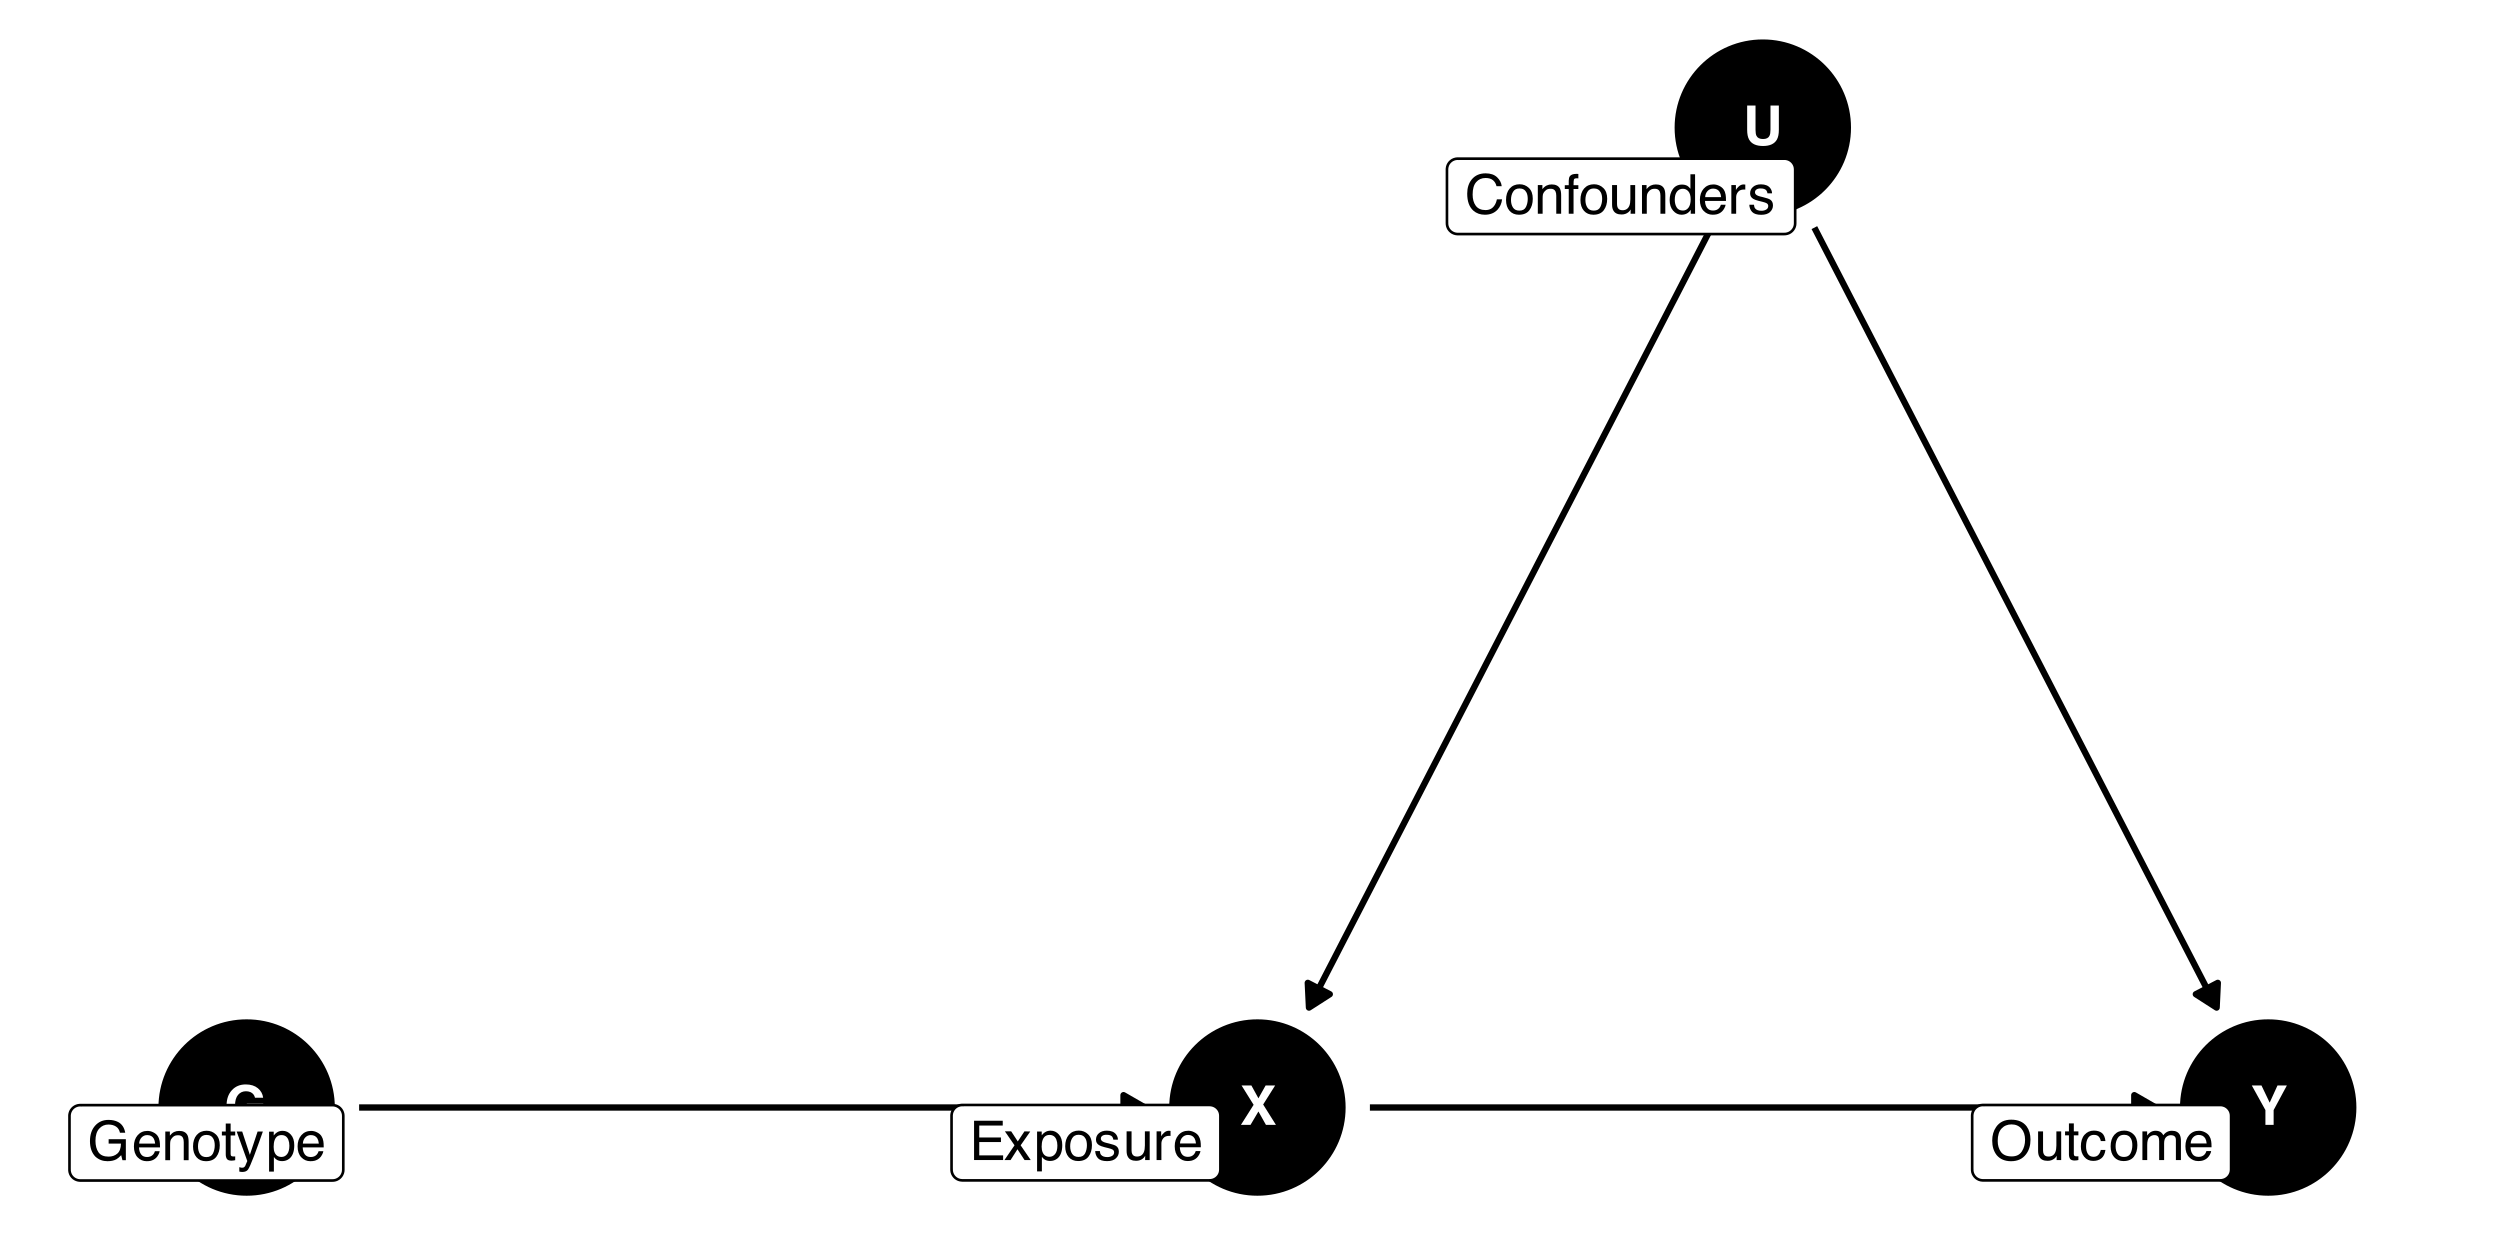
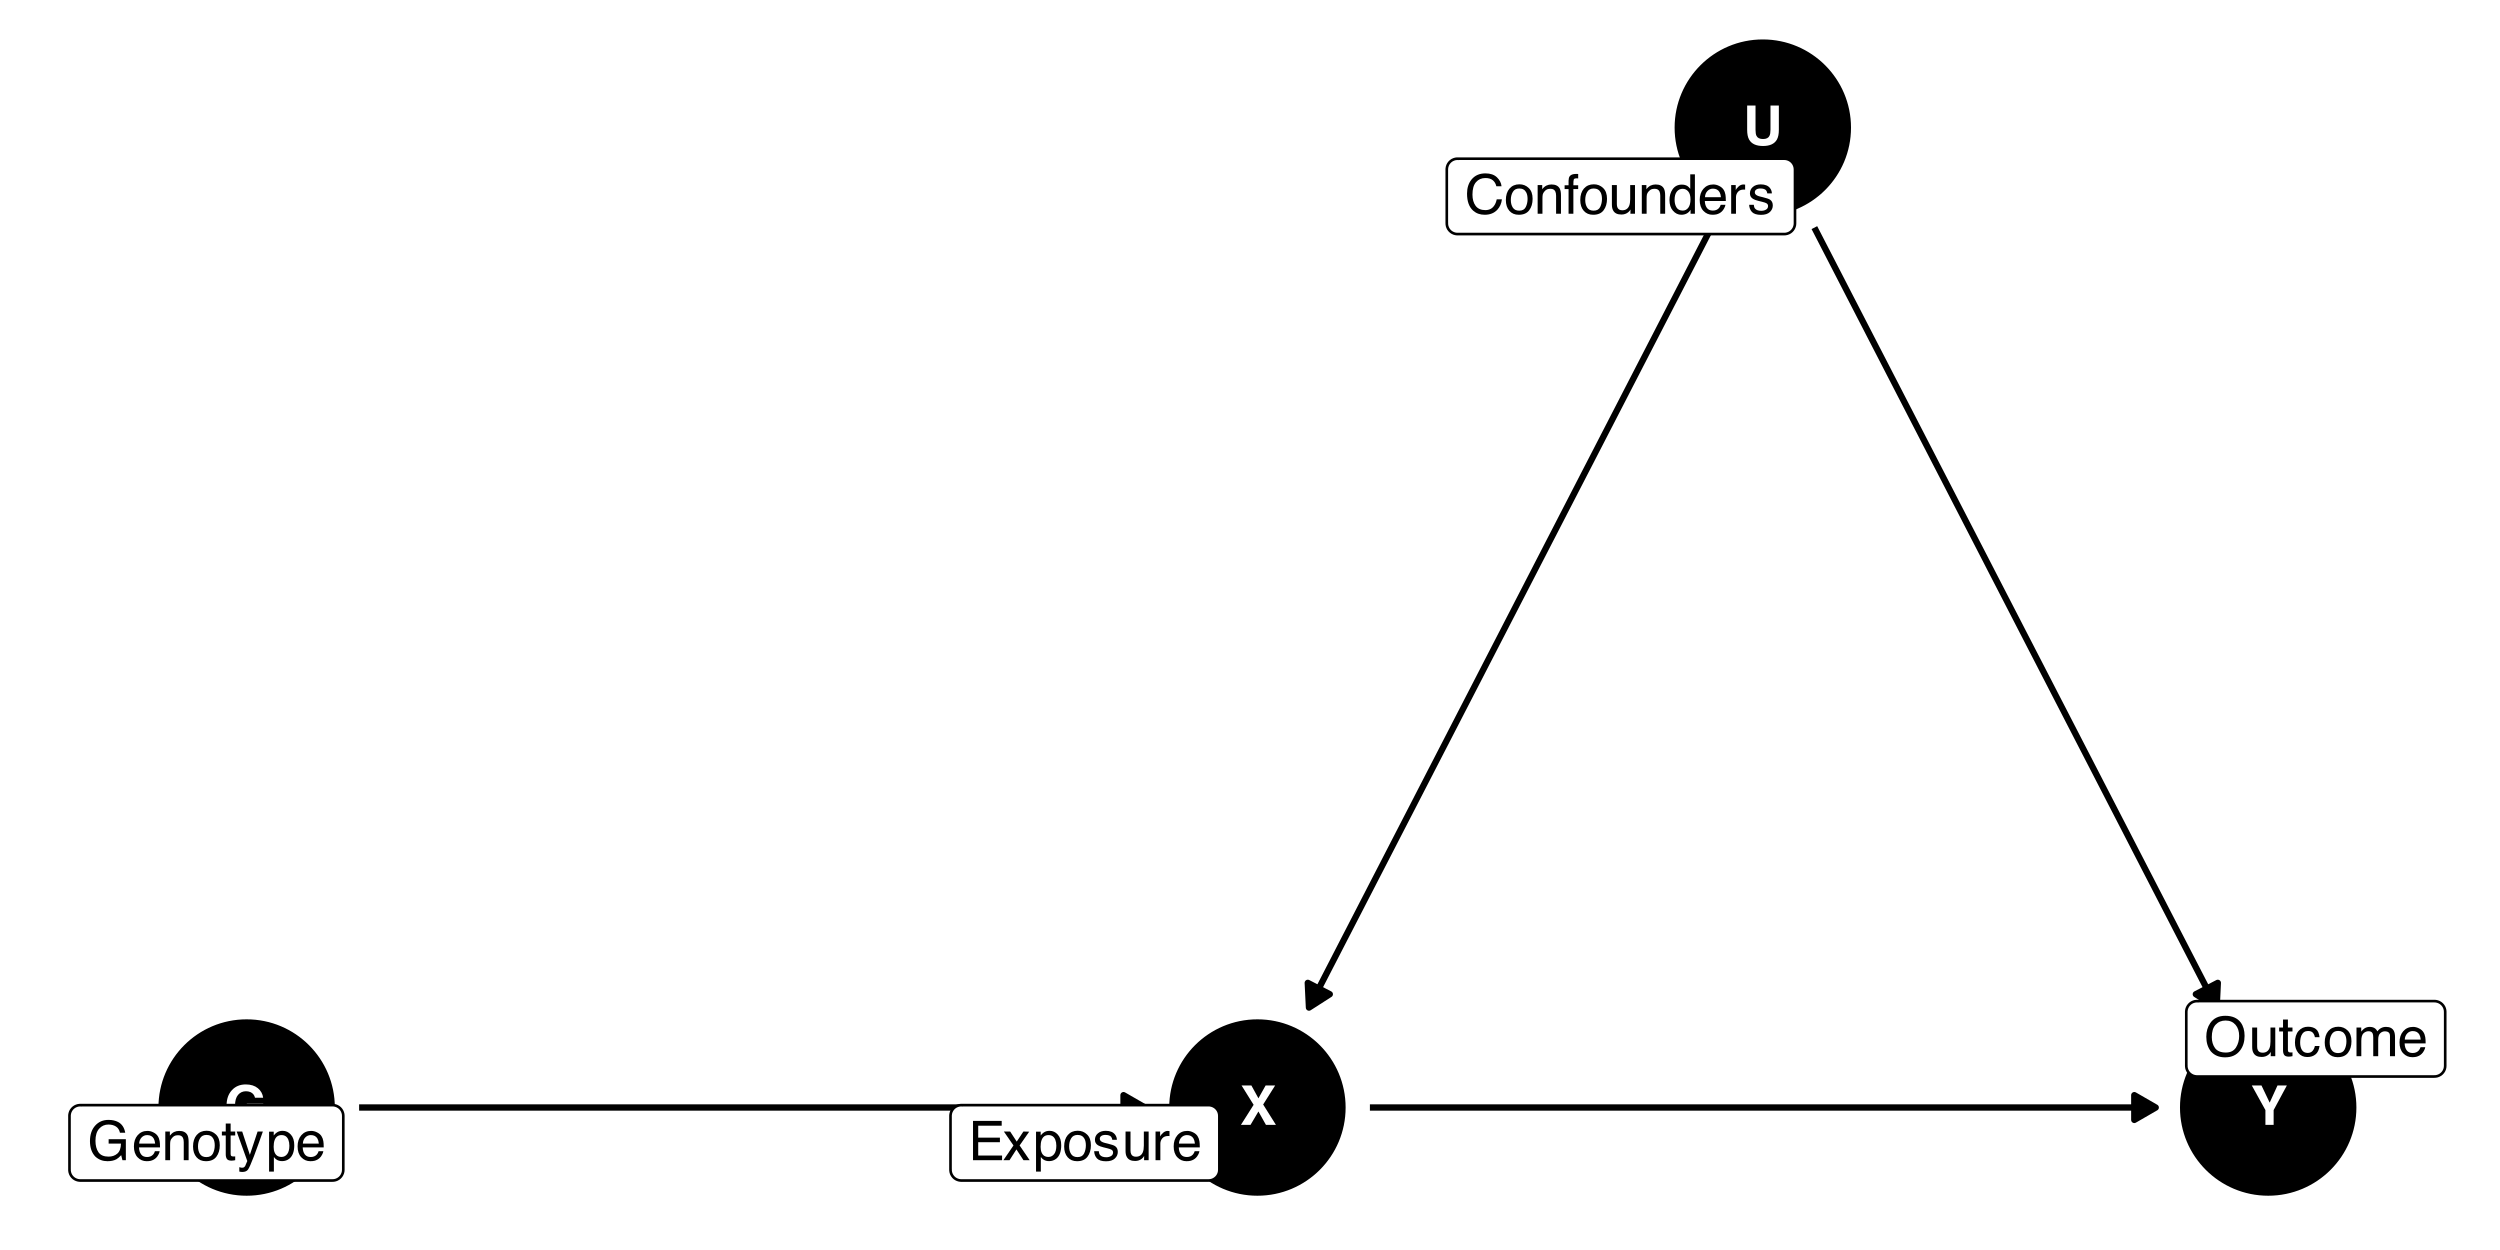
<svg xmlns="http://www.w3.org/2000/svg" xmlns:xlink="http://www.w3.org/1999/xlink" width="504" height="252" viewBox="0 0 504 252">
  <defs>
    <g>
      <g id="glyph-0-0">
        <path d="M 0.828 -7.953 L 7.234 -7.953 L 7.234 0 L 0.828 0 Z M 6.234 -1 L 6.234 -6.953 L 1.828 -6.953 L 1.828 -1 Z M 6.234 -1 " />
      </g>
      <g id="glyph-0-1">
        <path d="M 5.719 -0.188 C 5.281 0.07 4.738 0.203 4.094 0.203 C 3.039 0.203 2.18 -0.16 1.516 -0.891 C 0.805 -1.617 0.453 -2.617 0.453 -3.891 C 0.453 -5.18 0.805 -6.211 1.516 -6.984 C 2.223 -7.766 3.16 -8.156 4.328 -8.156 C 5.336 -8.156 6.148 -7.898 6.766 -7.391 C 7.379 -6.879 7.734 -6.238 7.828 -5.469 L 6.188 -5.469 C 6.062 -6.008 5.754 -6.391 5.266 -6.609 C 4.992 -6.723 4.691 -6.781 4.359 -6.781 C 3.711 -6.781 3.18 -6.535 2.766 -6.047 C 2.359 -5.566 2.156 -4.844 2.156 -3.875 C 2.156 -2.895 2.379 -2.203 2.828 -1.797 C 3.273 -1.391 3.781 -1.188 4.344 -1.188 C 4.906 -1.188 5.363 -1.348 5.719 -1.672 C 6.07 -1.992 6.289 -2.414 6.375 -2.938 L 4.531 -2.938 L 4.531 -4.266 L 7.844 -4.266 L 7.844 0 L 6.75 0 L 6.578 -1 C 6.254 -0.613 5.969 -0.344 5.719 -0.188 Z M 5.719 -0.188 " />
      </g>
      <g id="glyph-0-2">
        <path d="M 5.547 -3.062 L 5.547 -7.953 L 7.234 -7.953 L 7.234 -3.062 C 7.234 -2.219 7.102 -1.562 6.844 -1.094 C 6.352 -0.227 5.422 0.203 4.047 0.203 C 2.66 0.203 1.723 -0.227 1.234 -1.094 C 0.973 -1.562 0.844 -2.219 0.844 -3.062 L 0.844 -7.953 L 2.531 -7.953 L 2.531 -3.062 C 2.531 -2.52 2.594 -2.117 2.719 -1.859 C 2.926 -1.422 3.367 -1.203 4.047 -1.203 C 4.711 -1.203 5.145 -1.422 5.344 -1.859 C 5.477 -2.117 5.547 -2.52 5.547 -3.062 Z M 5.547 -3.062 " />
      </g>
      <g id="glyph-0-3">
        <path d="M 7.234 0 L 5.219 0 L 3.703 -2.703 L 2.109 0 L 0.172 0 L 2.734 -4.047 L 0.297 -7.953 L 2.281 -7.953 L 3.703 -5.359 L 5.156 -7.953 L 7.078 -7.953 L 4.656 -4.109 Z M 7.234 0 " />
      </g>
      <g id="glyph-0-4">
        <path d="M 7.266 -7.953 L 4.594 -2.984 L 4.594 0 L 2.938 0 L 2.938 -2.984 L 0.188 -7.953 L 2.141 -7.953 L 3.797 -4.484 L 5.375 -7.953 Z M 7.266 -7.953 " />
      </g>
      <g id="glyph-1-0">
        <path d="M 0.359 0 L 0.359 -7.922 L 6.641 -7.922 L 6.641 0 Z M 5.656 -1 L 5.656 -6.938 L 1.344 -6.938 L 1.344 -1 Z M 5.656 -1 " />
      </g>
      <g id="glyph-1-1">
        <path d="M 4.266 -8.125 C 5.016 -8.125 5.66 -7.984 6.203 -7.703 C 6.984 -7.285 7.461 -6.562 7.641 -5.531 L 6.578 -5.531 C 6.453 -6.102 6.188 -6.52 5.781 -6.781 C 5.375 -7.051 4.859 -7.188 4.234 -7.188 C 3.504 -7.188 2.891 -6.91 2.391 -6.359 C 1.891 -5.805 1.641 -4.988 1.641 -3.906 C 1.641 -2.957 1.844 -2.188 2.25 -1.594 C 2.664 -1.008 3.344 -0.719 4.281 -0.719 C 4.988 -0.719 5.578 -0.922 6.047 -1.328 C 6.523 -1.742 6.77 -2.414 6.781 -3.344 L 4.297 -3.344 L 4.297 -4.234 L 7.766 -4.234 L 7.766 0 L 7.078 0 L 6.828 -1.016 C 6.461 -0.617 6.141 -0.344 5.859 -0.188 C 5.391 0.07 4.789 0.203 4.062 0.203 C 3.125 0.203 2.316 -0.098 1.641 -0.703 C 0.898 -1.461 0.531 -2.508 0.531 -3.844 C 0.531 -5.164 0.891 -6.219 1.609 -7 C 2.297 -7.75 3.18 -8.125 4.266 -8.125 Z M 4.094 -8.141 Z M 4.094 -8.141 " />
      </g>
      <g id="glyph-1-2">
        <path d="M 3.125 -5.906 C 3.531 -5.906 3.926 -5.805 4.312 -5.609 C 4.695 -5.422 4.988 -5.176 5.188 -4.875 C 5.383 -4.582 5.516 -4.238 5.578 -3.844 C 5.629 -3.582 5.656 -3.16 5.656 -2.578 L 1.422 -2.578 C 1.441 -1.992 1.582 -1.523 1.844 -1.172 C 2.102 -0.816 2.504 -0.641 3.047 -0.641 C 3.555 -0.641 3.961 -0.805 4.266 -1.141 C 4.43 -1.328 4.551 -1.551 4.625 -1.812 L 5.578 -1.812 C 5.555 -1.602 5.473 -1.367 5.328 -1.109 C 5.191 -0.848 5.035 -0.633 4.859 -0.469 C 4.555 -0.176 4.191 0.02 3.766 0.125 C 3.523 0.176 3.258 0.203 2.969 0.203 C 2.25 0.203 1.641 -0.055 1.141 -0.578 C 0.641 -1.098 0.391 -1.832 0.391 -2.781 C 0.391 -3.707 0.641 -4.457 1.141 -5.031 C 1.648 -5.613 2.312 -5.906 3.125 -5.906 Z M 4.672 -3.344 C 4.629 -3.77 4.535 -4.109 4.391 -4.359 C 4.117 -4.828 3.676 -5.062 3.062 -5.062 C 2.613 -5.062 2.238 -4.898 1.938 -4.578 C 1.633 -4.254 1.473 -3.844 1.453 -3.344 Z M 3.031 -5.922 Z M 3.031 -5.922 " />
      </g>
      <g id="glyph-1-3">
        <path d="M 0.719 -5.781 L 1.641 -5.781 L 1.641 -4.953 C 1.91 -5.297 2.195 -5.539 2.5 -5.688 C 2.812 -5.832 3.148 -5.906 3.516 -5.906 C 4.336 -5.906 4.895 -5.617 5.188 -5.047 C 5.344 -4.734 5.422 -4.285 5.422 -3.703 L 5.422 0 L 4.438 0 L 4.438 -3.641 C 4.438 -3.992 4.383 -4.281 4.281 -4.5 C 4.102 -4.852 3.789 -5.031 3.344 -5.031 C 3.113 -5.031 2.922 -5.008 2.766 -4.969 C 2.504 -4.883 2.273 -4.723 2.078 -4.484 C 1.91 -4.297 1.801 -4.098 1.75 -3.891 C 1.707 -3.691 1.688 -3.406 1.688 -3.031 L 1.688 0 L 0.719 0 Z M 3 -5.922 Z M 3 -5.922 " />
      </g>
      <g id="glyph-1-4">
        <path d="M 3 -0.625 C 3.645 -0.625 4.086 -0.867 4.328 -1.359 C 4.566 -1.848 4.688 -2.391 4.688 -2.984 C 4.688 -3.523 4.598 -3.961 4.422 -4.297 C 4.148 -4.828 3.68 -5.094 3.016 -5.094 C 2.422 -5.094 1.988 -4.863 1.719 -4.406 C 1.445 -3.957 1.312 -3.414 1.312 -2.781 C 1.312 -2.164 1.445 -1.648 1.719 -1.234 C 1.988 -0.828 2.414 -0.625 3 -0.625 Z M 3.047 -5.938 C 3.785 -5.938 4.41 -5.688 4.922 -5.188 C 5.441 -4.695 5.703 -3.973 5.703 -3.016 C 5.703 -2.078 5.473 -1.305 5.016 -0.703 C 4.566 -0.098 3.863 0.203 2.906 0.203 C 2.113 0.203 1.484 -0.062 1.016 -0.594 C 0.547 -1.133 0.312 -1.859 0.312 -2.766 C 0.312 -3.734 0.555 -4.504 1.047 -5.078 C 1.547 -5.648 2.211 -5.938 3.047 -5.938 Z M 3.016 -5.922 Z M 3.016 -5.922 " />
      </g>
      <g id="glyph-1-5">
        <path d="M 0.906 -7.391 L 1.891 -7.391 L 1.891 -5.781 L 2.812 -5.781 L 2.812 -4.984 L 1.891 -4.984 L 1.891 -1.219 C 1.891 -1.008 1.957 -0.875 2.094 -0.812 C 2.164 -0.77 2.289 -0.75 2.469 -0.75 C 2.52 -0.75 2.57 -0.75 2.625 -0.75 C 2.676 -0.75 2.738 -0.754 2.812 -0.766 L 2.812 0 C 2.695 0.031 2.578 0.051 2.453 0.062 C 2.336 0.082 2.211 0.094 2.078 0.094 C 1.617 0.094 1.305 -0.02 1.141 -0.25 C 0.984 -0.488 0.906 -0.789 0.906 -1.156 L 0.906 -4.984 L 0.125 -4.984 L 0.125 -5.781 L 0.906 -5.781 Z M 0.906 -7.391 " />
      </g>
      <g id="glyph-1-6">
        <path d="M 4.328 -5.781 L 5.391 -5.781 C 5.254 -5.406 4.953 -4.555 4.484 -3.234 C 4.129 -2.242 3.832 -1.438 3.594 -0.812 C 3.031 0.652 2.633 1.551 2.406 1.875 C 2.176 2.207 1.781 2.375 1.219 2.375 C 1.082 2.375 0.977 2.363 0.906 2.344 C 0.832 2.332 0.742 2.316 0.641 2.297 L 0.641 1.406 C 0.805 1.457 0.926 1.488 1 1.5 C 1.07 1.508 1.141 1.516 1.203 1.516 C 1.379 1.516 1.508 1.484 1.594 1.422 C 1.676 1.359 1.75 1.285 1.812 1.203 C 1.832 1.172 1.895 1.02 2 0.75 C 2.113 0.488 2.195 0.297 2.25 0.172 L 0.109 -5.781 L 1.219 -5.781 L 2.766 -1.078 Z M 2.75 -5.922 Z M 2.75 -5.922 " />
      </g>
      <g id="glyph-1-7">
        <path d="M 3.156 -0.656 C 3.602 -0.656 3.977 -0.844 4.281 -1.219 C 4.582 -1.602 4.734 -2.172 4.734 -2.922 C 4.734 -3.379 4.664 -3.773 4.531 -4.109 C 4.281 -4.742 3.82 -5.062 3.156 -5.062 C 2.477 -5.062 2.016 -4.727 1.766 -4.062 C 1.629 -3.695 1.562 -3.238 1.562 -2.688 C 1.562 -2.238 1.629 -1.859 1.766 -1.547 C 2.016 -0.953 2.477 -0.656 3.156 -0.656 Z M 0.641 -5.75 L 1.578 -5.75 L 1.578 -4.984 C 1.773 -5.242 1.988 -5.445 2.219 -5.594 C 2.539 -5.812 2.926 -5.922 3.375 -5.922 C 4.031 -5.922 4.582 -5.664 5.031 -5.156 C 5.488 -4.656 5.719 -3.941 5.719 -3.016 C 5.719 -1.754 5.391 -0.852 4.734 -0.312 C 4.316 0.02 3.832 0.188 3.281 0.188 C 2.844 0.188 2.477 0.09 2.188 -0.094 C 2.008 -0.195 1.816 -0.379 1.609 -0.641 L 1.609 2.297 L 0.641 2.297 Z M 0.641 -5.75 " />
      </g>
      <g id="glyph-1-8">
        <path d="M 4.188 -8.141 C 5.188 -8.141 5.961 -7.875 6.516 -7.344 C 7.066 -6.812 7.375 -6.211 7.438 -5.547 L 6.391 -5.547 C 6.273 -6.055 6.039 -6.457 5.688 -6.75 C 5.332 -7.051 4.832 -7.203 4.188 -7.203 C 3.406 -7.203 2.773 -6.926 2.297 -6.375 C 1.816 -5.832 1.578 -4.992 1.578 -3.859 C 1.578 -2.93 1.789 -2.176 2.219 -1.594 C 2.656 -1.02 3.305 -0.734 4.172 -0.734 C 4.961 -0.734 5.562 -1.039 5.969 -1.656 C 6.195 -1.969 6.363 -2.383 6.469 -2.906 L 7.516 -2.906 C 7.422 -2.07 7.113 -1.375 6.594 -0.812 C 5.957 -0.133 5.109 0.203 4.047 0.203 C 3.117 0.203 2.344 -0.07 1.719 -0.625 C 0.895 -1.363 0.484 -2.504 0.484 -4.047 C 0.484 -5.211 0.789 -6.172 1.406 -6.922 C 2.082 -7.734 3.008 -8.141 4.188 -8.141 Z M 3.969 -8.141 Z M 3.969 -8.141 " />
      </g>
      <g id="glyph-1-9">
        <path d="M 0.953 -6.656 C 0.961 -7.062 1.035 -7.359 1.172 -7.547 C 1.391 -7.867 1.82 -8.031 2.469 -8.031 C 2.531 -8.031 2.594 -8.031 2.656 -8.031 C 2.727 -8.031 2.805 -8.023 2.891 -8.016 L 2.891 -7.125 C 2.785 -7.133 2.707 -7.141 2.656 -7.141 C 2.613 -7.141 2.578 -7.141 2.547 -7.141 C 2.242 -7.141 2.062 -7.062 2 -6.906 C 1.945 -6.758 1.922 -6.375 1.922 -5.75 L 2.891 -5.75 L 2.891 -4.984 L 1.922 -4.984 L 1.922 0 L 0.953 0 L 0.953 -4.984 L 0.156 -4.984 L 0.156 -5.75 L 0.953 -5.75 Z M 0.953 -6.656 " />
      </g>
      <g id="glyph-1-10">
        <path d="M 1.688 -5.781 L 1.688 -1.938 C 1.688 -1.645 1.734 -1.406 1.828 -1.219 C 1.992 -0.875 2.312 -0.703 2.781 -0.703 C 3.457 -0.703 3.922 -1.004 4.172 -1.609 C 4.305 -1.93 4.375 -2.375 4.375 -2.938 L 4.375 -5.781 L 5.344 -5.781 L 5.344 0 L 4.422 0 L 4.438 -0.859 C 4.312 -0.629 4.156 -0.441 3.969 -0.297 C 3.594 0.004 3.141 0.156 2.609 0.156 C 1.785 0.156 1.227 -0.117 0.938 -0.672 C 0.77 -0.961 0.688 -1.352 0.688 -1.844 L 0.688 -5.781 Z M 3.016 -5.922 Z M 3.016 -5.922 " />
      </g>
      <g id="glyph-1-11">
        <path d="M 1.328 -2.828 C 1.328 -2.203 1.457 -1.68 1.719 -1.266 C 1.977 -0.848 2.398 -0.641 2.984 -0.641 C 3.43 -0.641 3.801 -0.832 4.094 -1.219 C 4.383 -1.602 4.531 -2.16 4.531 -2.891 C 4.531 -3.617 4.379 -4.156 4.078 -4.5 C 3.773 -4.852 3.406 -5.031 2.969 -5.031 C 2.477 -5.031 2.082 -4.844 1.781 -4.469 C 1.477 -4.094 1.328 -3.547 1.328 -2.828 Z M 2.781 -5.875 C 3.227 -5.875 3.602 -5.781 3.906 -5.594 C 4.07 -5.488 4.266 -5.301 4.484 -5.031 L 4.484 -7.953 L 5.422 -7.953 L 5.422 0 L 4.547 0 L 4.547 -0.797 C 4.316 -0.441 4.047 -0.188 3.734 -0.031 C 3.43 0.121 3.082 0.203 2.688 0.203 C 2.039 0.203 1.477 -0.066 1 -0.609 C 0.531 -1.148 0.297 -1.867 0.297 -2.766 C 0.297 -3.609 0.508 -4.336 0.938 -4.953 C 1.375 -5.566 1.988 -5.875 2.781 -5.875 Z M 2.781 -5.875 " />
      </g>
      <g id="glyph-1-12">
        <path d="M 0.734 -5.781 L 1.656 -5.781 L 1.656 -4.781 C 1.738 -4.977 1.926 -5.211 2.219 -5.484 C 2.508 -5.766 2.848 -5.906 3.234 -5.906 C 3.254 -5.906 3.285 -5.898 3.328 -5.891 C 3.367 -5.891 3.441 -5.883 3.547 -5.875 L 3.547 -4.859 C 3.492 -4.867 3.441 -4.875 3.391 -4.875 C 3.336 -4.875 3.285 -4.875 3.234 -4.875 C 2.742 -4.875 2.363 -4.719 2.094 -4.406 C 1.832 -4.094 1.703 -3.734 1.703 -3.328 L 1.703 0 L 0.734 0 Z M 0.734 -5.781 " />
      </g>
      <g id="glyph-1-13">
        <path d="M 1.297 -1.812 C 1.316 -1.488 1.395 -1.238 1.531 -1.062 C 1.781 -0.75 2.207 -0.594 2.812 -0.594 C 3.164 -0.594 3.477 -0.672 3.75 -0.828 C 4.031 -0.984 4.172 -1.227 4.172 -1.562 C 4.172 -1.812 4.055 -2 3.828 -2.125 C 3.691 -2.207 3.414 -2.301 3 -2.406 L 2.234 -2.594 C 1.742 -2.719 1.379 -2.852 1.141 -3 C 0.723 -3.258 0.516 -3.625 0.516 -4.094 C 0.516 -4.633 0.711 -5.07 1.109 -5.406 C 1.504 -5.75 2.035 -5.922 2.703 -5.922 C 3.566 -5.922 4.191 -5.664 4.578 -5.156 C 4.816 -4.832 4.938 -4.484 4.938 -4.109 L 4.016 -4.109 C 3.992 -4.328 3.914 -4.531 3.781 -4.719 C 3.562 -4.969 3.176 -5.094 2.625 -5.094 C 2.258 -5.094 1.977 -5.02 1.781 -4.875 C 1.594 -4.738 1.5 -4.555 1.5 -4.328 C 1.5 -4.078 1.625 -3.879 1.875 -3.734 C 2.02 -3.641 2.234 -3.555 2.516 -3.484 L 3.156 -3.328 C 3.852 -3.16 4.32 -3 4.562 -2.844 C 4.938 -2.594 5.125 -2.203 5.125 -1.672 C 5.125 -1.16 4.926 -0.719 4.531 -0.344 C 4.145 0.027 3.551 0.219 2.75 0.219 C 1.895 0.219 1.285 0.023 0.922 -0.359 C 0.566 -0.754 0.379 -1.238 0.359 -1.812 Z M 2.719 -5.922 Z M 2.719 -5.922 " />
      </g>
      <g id="glyph-1-14">
        <path d="M 0.938 -7.922 L 6.719 -7.922 L 6.719 -6.953 L 1.984 -6.953 L 1.984 -4.547 L 6.359 -4.547 L 6.359 -3.625 L 1.984 -3.625 L 1.984 -0.938 L 6.797 -0.938 L 6.797 0 L 0.938 0 Z M 3.875 -7.922 Z M 3.875 -7.922 " />
      </g>
      <g id="glyph-1-15">
        <path d="M 0.156 -5.781 L 1.422 -5.781 L 2.75 -3.75 L 4.094 -5.781 L 5.266 -5.75 L 3.328 -2.969 L 5.359 0 L 4.109 0 L 2.688 -2.172 L 1.297 0 L 0.062 0 L 2.094 -2.969 Z M 0.156 -5.781 " />
      </g>
      <g id="glyph-1-16">
        <path d="M 4.266 -8.141 C 5.66 -8.141 6.695 -7.691 7.375 -6.797 C 7.895 -6.086 8.156 -5.188 8.156 -4.094 C 8.156 -2.914 7.852 -1.938 7.25 -1.156 C 6.551 -0.227 5.547 0.234 4.234 0.234 C 3.016 0.234 2.055 -0.164 1.359 -0.969 C 0.742 -1.75 0.438 -2.734 0.438 -3.922 C 0.438 -4.992 0.703 -5.91 1.234 -6.672 C 1.91 -7.648 2.922 -8.141 4.266 -8.141 Z M 4.375 -0.734 C 5.312 -0.734 5.992 -1.07 6.422 -1.75 C 6.848 -2.426 7.062 -3.203 7.062 -4.078 C 7.062 -5.016 6.816 -5.766 6.328 -6.328 C 5.836 -6.898 5.172 -7.188 4.328 -7.188 C 3.504 -7.188 2.832 -6.906 2.312 -6.344 C 1.801 -5.781 1.547 -4.945 1.547 -3.844 C 1.547 -2.969 1.766 -2.227 2.203 -1.625 C 2.648 -1.031 3.375 -0.734 4.375 -0.734 Z M 4.297 -8.141 Z M 4.297 -8.141 " />
      </g>
      <g id="glyph-1-17">
        <path d="M 2.938 -5.938 C 3.594 -5.938 4.125 -5.781 4.531 -5.469 C 4.938 -5.156 5.18 -4.609 5.266 -3.828 L 4.328 -3.828 C 4.266 -4.191 4.129 -4.488 3.922 -4.719 C 3.723 -4.957 3.395 -5.078 2.938 -5.078 C 2.32 -5.078 1.879 -4.773 1.609 -4.172 C 1.441 -3.773 1.359 -3.289 1.359 -2.719 C 1.359 -2.133 1.477 -1.645 1.719 -1.25 C 1.969 -0.852 2.352 -0.656 2.875 -0.656 C 3.281 -0.656 3.598 -0.781 3.828 -1.031 C 4.066 -1.281 4.234 -1.617 4.328 -2.047 L 5.266 -2.047 C 5.16 -1.273 4.891 -0.711 4.453 -0.359 C 4.023 -0.004 3.473 0.172 2.797 0.172 C 2.047 0.172 1.441 -0.102 0.984 -0.656 C 0.535 -1.207 0.312 -1.898 0.312 -2.734 C 0.312 -3.742 0.555 -4.531 1.047 -5.094 C 1.547 -5.656 2.176 -5.938 2.938 -5.938 Z M 2.781 -5.922 Z M 2.781 -5.922 " />
      </g>
      <g id="glyph-1-18">
        <path d="M 0.719 -5.781 L 1.672 -5.781 L 1.672 -4.953 C 1.898 -5.242 2.109 -5.453 2.297 -5.578 C 2.617 -5.797 2.984 -5.906 3.391 -5.906 C 3.848 -5.906 4.219 -5.789 4.5 -5.562 C 4.656 -5.438 4.801 -5.25 4.938 -5 C 5.145 -5.301 5.395 -5.523 5.688 -5.672 C 5.977 -5.828 6.305 -5.906 6.672 -5.906 C 7.453 -5.906 7.984 -5.625 8.266 -5.062 C 8.41 -4.758 8.484 -4.352 8.484 -3.844 L 8.484 0 L 7.469 0 L 7.469 -4.016 C 7.469 -4.398 7.375 -4.66 7.188 -4.797 C 7 -4.941 6.766 -5.016 6.484 -5.016 C 6.098 -5.016 5.77 -4.883 5.5 -4.625 C 5.227 -4.375 5.094 -3.953 5.094 -3.359 L 5.094 0 L 4.094 0 L 4.094 -3.766 C 4.094 -4.16 4.047 -4.445 3.953 -4.625 C 3.805 -4.895 3.535 -5.031 3.141 -5.031 C 2.766 -5.031 2.426 -4.891 2.125 -4.609 C 1.832 -4.328 1.688 -3.812 1.688 -3.062 L 1.688 0 L 0.719 0 Z M 0.719 -5.781 " />
      </g>
    </g>
  </defs>
  <rect x="-50.4" y="-25.2" width="604.8" height="302.4" fill="rgb(100%, 100%, 100%)" fill-opacity="1" />
  <path fill="none" stroke-width="1.28" stroke-linecap="butt" stroke-linejoin="round" stroke="rgb(0%, 0%, 0%)" stroke-opacity="1" stroke-miterlimit="1" d="M 72.398 223.277 L 230.816 223.277 " />
  <path fill-rule="nonzero" fill="rgb(0%, 0%, 0%)" fill-opacity="1" stroke-width="1.28" stroke-linecap="butt" stroke-linejoin="round" stroke="rgb(0%, 0%, 0%)" stroke-opacity="1" stroke-miterlimit="1" d="M 226.504 225.77 L 230.816 223.277 L 226.504 220.789 Z M 226.504 225.77 " />
  <path fill="none" stroke-width="1.28" stroke-linecap="butt" stroke-linejoin="round" stroke="rgb(0%, 0%, 0%)" stroke-opacity="1" stroke-miterlimit="1" d="M 344.984 45.887 L 344.059 47.684 L 343.031 49.676 L 342.004 51.672 L 340.973 53.668 L 339.945 55.664 L 338.914 57.66 L 337.887 59.656 L 336.855 61.648 L 335.828 63.645 L 334.797 65.641 L 333.77 67.637 L 332.738 69.633 L 331.711 71.625 L 330.68 73.621 L 329.652 75.617 L 328.621 77.613 L 326.566 81.605 L 325.535 83.598 L 324.508 85.594 L 323.477 87.59 L 322.449 89.586 L 321.418 91.582 L 320.391 93.578 L 319.359 95.57 L 318.332 97.566 L 317.301 99.562 L 316.273 101.559 L 315.242 103.555 L 314.215 105.551 L 313.188 107.543 L 312.156 109.539 L 311.129 111.535 L 310.098 113.531 L 309.07 115.527 L 308.039 117.523 L 307.012 119.516 L 305.98 121.512 L 304.953 123.508 L 303.922 125.504 L 302.895 127.5 L 301.863 129.496 L 300.836 131.488 L 299.805 133.484 L 297.75 137.477 L 296.719 139.473 L 295.691 141.465 L 294.66 143.461 L 293.633 145.457 L 292.602 147.453 L 291.574 149.449 L 290.543 151.445 L 289.516 153.438 L 288.484 155.434 L 287.457 157.43 L 286.426 159.426 L 284.371 163.418 L 283.34 165.41 L 282.312 167.406 L 281.281 169.402 L 280.254 171.398 L 279.223 173.395 L 278.195 175.391 L 277.164 177.383 L 276.137 179.379 L 275.105 181.375 L 274.078 183.371 L 273.047 185.367 L 272.02 187.363 L 270.988 189.355 L 268.934 193.348 L 267.902 195.344 L 266.875 197.34 L 265.844 199.332 L 264.816 201.328 L 263.891 203.125 " />
  <path fill-rule="nonzero" fill="rgb(0%, 0%, 0%)" fill-opacity="1" stroke-width="1.28" stroke-linecap="butt" stroke-linejoin="round" stroke="rgb(0%, 0%, 0%)" stroke-opacity="1" stroke-miterlimit="1" d="M 263.652 198.148 L 263.891 203.125 L 268.082 200.434 Z M 263.652 198.148 " />
  <path fill="none" stroke-width="1.28" stroke-linecap="butt" stroke-linejoin="round" stroke="rgb(0%, 0%, 0%)" stroke-opacity="1" stroke-miterlimit="1" d="M 365.777 45.887 L 366.703 47.684 L 367.73 49.676 L 368.762 51.672 L 369.789 53.668 L 370.82 55.664 L 372.875 59.656 L 373.906 61.648 L 374.934 63.645 L 375.965 65.641 L 376.992 67.637 L 378.023 69.633 L 379.051 71.625 L 380.082 73.621 L 381.109 75.617 L 382.141 77.613 L 383.168 79.609 L 384.199 81.605 L 385.227 83.598 L 386.254 85.594 L 387.285 87.59 L 388.312 89.586 L 389.344 91.582 L 390.371 93.578 L 391.402 95.57 L 392.43 97.566 L 393.461 99.562 L 394.488 101.559 L 395.52 103.555 L 396.547 105.551 L 397.578 107.543 L 398.605 109.539 L 399.637 111.535 L 401.691 115.527 L 402.723 117.523 L 403.75 119.516 L 404.781 121.512 L 405.809 123.508 L 406.84 125.504 L 407.867 127.5 L 408.898 129.496 L 409.926 131.488 L 410.957 133.484 L 411.984 135.48 L 413.016 137.477 L 414.043 139.473 L 415.07 141.465 L 416.102 143.461 L 417.129 145.457 L 418.16 147.453 L 419.188 149.449 L 420.219 151.445 L 421.246 153.438 L 422.277 155.434 L 423.305 157.43 L 424.336 159.426 L 425.363 161.422 L 426.395 163.418 L 427.422 165.41 L 428.453 167.406 L 430.508 171.398 L 431.539 173.395 L 432.566 175.391 L 433.598 177.383 L 434.625 179.379 L 435.656 181.375 L 436.684 183.371 L 437.715 185.367 L 438.742 187.363 L 439.773 189.355 L 440.801 191.352 L 441.832 193.348 L 442.859 195.344 L 443.891 197.34 L 444.918 199.332 L 445.945 201.328 L 446.871 203.125 " />
  <path fill-rule="nonzero" fill="rgb(0%, 0%, 0%)" fill-opacity="1" stroke-width="1.28" stroke-linecap="butt" stroke-linejoin="round" stroke="rgb(0%, 0%, 0%)" stroke-opacity="1" stroke-miterlimit="1" d="M 442.684 200.434 L 446.871 203.125 L 447.109 198.148 Z M 442.684 200.434 " />
  <path fill="none" stroke-width="1.28" stroke-linecap="butt" stroke-linejoin="round" stroke="rgb(0%, 0%, 0%)" stroke-opacity="1" stroke-miterlimit="1" d="M 276.172 223.277 L 434.59 223.277 " />
  <path fill-rule="nonzero" fill="rgb(0%, 0%, 0%)" fill-opacity="1" stroke-width="1.28" stroke-linecap="butt" stroke-linejoin="round" stroke="rgb(0%, 0%, 0%)" stroke-opacity="1" stroke-miterlimit="1" d="M 430.277 225.77 L 434.59 223.277 L 430.277 220.789 Z M 430.277 225.77 " />
  <path fill-rule="nonzero" fill="rgb(0%, 0%, 0%)" fill-opacity="1" stroke-width="0.709" stroke-linecap="round" stroke-linejoin="round" stroke="rgb(0%, 0%, 0%)" stroke-opacity="1" stroke-miterlimit="10" d="M 67.148 223.277 C 67.148 232.902 59.344 240.703 49.723 240.703 C 40.098 240.703 32.297 232.902 32.297 223.277 C 32.297 213.656 40.098 205.852 49.723 205.852 C 59.344 205.852 67.148 213.656 67.148 223.277 " />
  <path fill-rule="nonzero" fill="rgb(0%, 0%, 0%)" fill-opacity="1" stroke-width="0.709" stroke-linecap="round" stroke-linejoin="round" stroke="rgb(0%, 0%, 0%)" stroke-opacity="1" stroke-miterlimit="10" d="M 372.809 25.73 C 372.809 35.355 365.004 43.16 355.383 43.16 C 345.758 43.16 337.957 35.355 337.957 25.73 C 337.957 16.109 345.758 8.305 355.383 8.305 C 365.004 8.305 372.809 16.109 372.809 25.73 " />
  <path fill-rule="nonzero" fill="rgb(0%, 0%, 0%)" fill-opacity="1" stroke-width="0.709" stroke-linecap="round" stroke-linejoin="round" stroke="rgb(0%, 0%, 0%)" stroke-opacity="1" stroke-miterlimit="10" d="M 270.922 223.277 C 270.922 232.902 263.117 240.703 253.496 240.703 C 243.871 240.703 236.07 232.902 236.07 223.277 C 236.07 213.656 243.871 205.852 253.496 205.852 C 263.117 205.852 270.922 213.656 270.922 223.277 " />
  <path fill-rule="nonzero" fill="rgb(0%, 0%, 0%)" fill-opacity="1" stroke-width="0.709" stroke-linecap="round" stroke-linejoin="round" stroke="rgb(0%, 0%, 0%)" stroke-opacity="1" stroke-miterlimit="10" d="M 474.695 223.277 C 474.695 232.902 466.891 240.703 457.27 240.703 C 447.645 240.703 439.84 232.902 439.84 223.277 C 439.84 213.656 447.645 205.852 457.27 205.852 C 466.891 205.852 474.695 213.656 474.695 223.277 " />
  <g fill="rgb(100%, 100%, 100%)" fill-opacity="1">
    <use xlink:href="#glyph-0-1" x="45.223" y="226.777" />
  </g>
  <g fill="rgb(100%, 100%, 100%)" fill-opacity="1">
    <use xlink:href="#glyph-0-2" x="351.383" y="29.23" />
  </g>
  <g fill="rgb(100%, 100%, 100%)" fill-opacity="1">
    <use xlink:href="#glyph-0-3" x="249.996" y="226.777" />
  </g>
  <g fill="rgb(100%, 100%, 100%)" fill-opacity="1">
    <use xlink:href="#glyph-0-4" x="453.77" y="226.777" />
  </g>
  <path fill-rule="nonzero" fill="rgb(100%, 100%, 100%)" fill-opacity="1" stroke-width="0.533" stroke-linecap="round" stroke-linejoin="round" stroke="rgb(0%, 0%, 0%)" stroke-opacity="1" stroke-miterlimit="10" d="M 16.168 237.992 L 67.047 237.992 L 66.961 237.992 L 67.309 237.977 L 67.648 237.91 L 67.973 237.785 L 68.273 237.609 L 68.543 237.391 L 68.773 237.133 L 68.957 236.836 L 69.094 236.52 L 69.18 236.18 L 69.207 235.832 L 69.207 224.953 L 69.18 224.605 L 69.094 224.27 L 68.957 223.949 L 68.773 223.656 L 68.543 223.395 L 68.273 223.176 L 67.973 223.004 L 67.648 222.879 L 67.309 222.809 L 67.047 222.793 L 16.168 222.793 L 16.426 222.809 L 16.078 222.797 L 15.734 222.836 L 15.402 222.934 L 15.086 223.082 L 14.801 223.281 L 14.551 223.52 L 14.34 223.801 L 14.18 224.105 L 14.07 224.438 L 14.012 224.781 L 14.008 224.953 L 14.008 235.832 L 14.012 235.66 L 14.012 236.008 L 14.07 236.352 L 14.18 236.68 L 14.34 236.988 L 14.551 237.266 L 14.801 237.508 L 15.086 237.703 L 15.402 237.852 L 15.734 237.949 L 16.078 237.992 Z M 16.168 237.992 " />
  <g fill="rgb(0%, 0%, 0%)" fill-opacity="1">
    <use xlink:href="#glyph-1-1" x="17.605" y="233.895" />
    <use xlink:href="#glyph-1-2" x="26.605" y="233.895" />
    <use xlink:href="#glyph-1-3" x="32.605" y="233.895" />
    <use xlink:href="#glyph-1-4" x="38.605" y="233.895" />
    <use xlink:href="#glyph-1-5" x="44.605" y="233.895" />
    <use xlink:href="#glyph-1-6" x="47.605" y="233.895" />
    <use xlink:href="#glyph-1-7" x="53.605" y="233.895" />
    <use xlink:href="#glyph-1-2" x="59.605" y="233.895" />
  </g>
-   <path fill-rule="nonzero" fill="rgb(100%, 100%, 100%)" fill-opacity="1" stroke-width="0.533" stroke-linecap="round" stroke-linejoin="round" stroke="rgb(0%, 0%, 0%)" stroke-opacity="1" stroke-miterlimit="10" d="M 293.867 47.184 L 359.746 47.184 L 359.66 47.184 L 360.008 47.168 L 360.348 47.098 L 360.672 46.977 L 360.973 46.801 L 361.242 46.582 L 361.473 46.32 L 361.66 46.027 L 361.797 45.707 L 361.879 45.371 L 361.906 45.023 L 361.906 34.145 L 361.879 33.797 L 361.797 33.461 L 361.66 33.141 L 361.473 32.848 L 361.242 32.586 L 360.973 32.367 L 360.672 32.191 L 360.348 32.07 L 360.008 32 L 359.746 31.984 L 293.867 31.984 L 294.125 32 L 293.777 31.984 L 293.434 32.027 L 293.102 32.125 L 292.785 32.273 L 292.5 32.473 L 292.25 32.711 L 292.039 32.988 L 291.879 33.297 L 291.77 33.629 L 291.715 33.969 L 291.707 34.145 L 291.707 45.023 L 291.715 44.852 L 291.715 45.199 L 291.77 45.543 L 291.879 45.871 L 292.039 46.18 L 292.25 46.457 L 292.5 46.699 L 292.785 46.895 L 293.102 47.043 L 293.434 47.141 L 293.777 47.184 Z M 293.867 47.184 " />
+   <path fill-rule="nonzero" fill="rgb(100%, 100%, 100%)" fill-opacity="1" stroke-width="0.533" stroke-linecap="round" stroke-linejoin="round" stroke="rgb(0%, 0%, 0%)" stroke-opacity="1" stroke-miterlimit="10" d="M 293.832 47.191 L 359.711 47.191 L 359.625 47.191 L 359.973 47.176 L 360.312 47.105 L 360.637 46.984 L 360.938 46.809 L 361.207 46.59 L 361.438 46.328 L 361.625 46.035 L 361.758 45.715 L 361.844 45.379 L 361.871 45.031 L 361.871 34.152 L 361.844 33.805 L 361.758 33.469 L 361.625 33.148 L 361.438 32.855 L 361.207 32.594 L 360.938 32.375 L 360.637 32.199 L 360.312 32.078 L 359.973 32.008 L 359.711 31.992 L 293.832 31.992 L 294.09 32.008 L 293.742 31.992 L 293.398 32.035 L 293.066 32.133 L 292.75 32.281 L 292.465 32.48 L 292.215 32.719 L 292.004 32.996 L 291.844 33.305 L 291.734 33.637 L 291.68 33.98 L 291.672 34.152 L 291.672 45.031 L 291.68 44.859 L 291.68 45.207 L 291.734 45.551 L 291.844 45.879 L 292.004 46.188 L 292.215 46.465 L 292.465 46.707 L 292.75 46.902 L 293.066 47.051 L 293.398 47.148 L 293.742 47.191 Z M 293.832 47.191 " />
  <g fill="rgb(0%, 0%, 0%)" fill-opacity="1">
-     <use xlink:href="#glyph-1-8" x="295.305" y="43.086" />
-     <use xlink:href="#glyph-1-4" x="303.305" y="43.086" />
-     <use xlink:href="#glyph-1-3" x="309.305" y="43.086" />
-     <use xlink:href="#glyph-1-9" x="315.305" y="43.086" />
-     <use xlink:href="#glyph-1-4" x="318.305" y="43.086" />
-     <use xlink:href="#glyph-1-10" x="324.305" y="43.086" />
-     <use xlink:href="#glyph-1-3" x="330.305" y="43.086" />
-     <use xlink:href="#glyph-1-11" x="336.305" y="43.086" />
-     <use xlink:href="#glyph-1-2" x="342.305" y="43.086" />
-     <use xlink:href="#glyph-1-12" x="348.305" y="43.086" />
-     <use xlink:href="#glyph-1-13" x="352.305" y="43.086" />
+     <use xlink:href="#glyph-1-8" x="295.27" y="43.094" />
+     <use xlink:href="#glyph-1-4" x="303.27" y="43.094" />
+     <use xlink:href="#glyph-1-3" x="309.27" y="43.094" />
+     <use xlink:href="#glyph-1-9" x="315.27" y="43.094" />
+     <use xlink:href="#glyph-1-4" x="318.27" y="43.094" />
+     <use xlink:href="#glyph-1-10" x="324.27" y="43.094" />
+     <use xlink:href="#glyph-1-3" x="330.27" y="43.094" />
+     <use xlink:href="#glyph-1-11" x="336.27" y="43.094" />
+     <use xlink:href="#glyph-1-2" x="342.27" y="43.094" />
+     <use xlink:href="#glyph-1-12" x="348.27" y="43.094" />
+     <use xlink:href="#glyph-1-13" x="352.27" y="43.094" />
  </g>
-   <path fill-rule="nonzero" fill="rgb(100%, 100%, 100%)" fill-opacity="1" stroke-width="0.533" stroke-linecap="round" stroke-linejoin="round" stroke="rgb(0%, 0%, 0%)" stroke-opacity="1" stroke-miterlimit="10" d="M 193.992 237.965 L 243.871 237.965 L 243.785 237.961 L 244.133 237.949 L 244.473 237.879 L 244.797 237.754 L 245.098 237.582 L 245.367 237.359 L 245.598 237.102 L 245.785 236.809 L 245.922 236.488 L 246.004 236.148 L 246.031 235.805 L 246.031 224.922 L 246.004 224.578 L 245.922 224.238 L 245.785 223.918 L 245.598 223.625 L 245.367 223.367 L 245.098 223.145 L 244.797 222.973 L 244.473 222.848 L 244.133 222.777 L 243.871 222.762 L 193.992 222.762 L 194.254 222.777 L 193.906 222.766 L 193.559 222.809 L 193.227 222.902 L 192.91 223.051 L 192.625 223.25 L 192.375 223.492 L 192.168 223.77 L 192.004 224.078 L 191.895 224.406 L 191.84 224.75 L 191.832 224.922 L 191.832 235.805 L 191.84 235.629 L 191.84 235.977 L 191.895 236.32 L 192.004 236.648 L 192.168 236.957 L 192.375 237.234 L 192.625 237.477 L 192.91 237.672 L 193.227 237.824 L 193.559 237.918 L 193.906 237.961 Z M 193.992 237.965 " />
+   <path fill-rule="nonzero" fill="rgb(100%, 100%, 100%)" fill-opacity="1" stroke-width="0.533" stroke-linecap="round" stroke-linejoin="round" stroke="rgb(0%, 0%, 0%)" stroke-opacity="1" stroke-miterlimit="10" d="M 193.781 237.992 L 243.66 237.992 L 243.574 237.992 L 243.922 237.977 L 244.262 237.91 L 244.586 237.785 L 244.887 237.609 L 245.156 237.391 L 245.387 237.133 L 245.574 236.836 L 245.711 236.52 L 245.793 236.18 L 245.82 235.832 L 245.82 224.953 L 245.793 224.605 L 245.711 224.27 L 245.574 223.949 L 245.387 223.656 L 245.156 223.395 L 244.887 223.176 L 244.586 223.004 L 244.262 222.879 L 243.922 222.809 L 243.66 222.793 L 193.781 222.793 L 194.043 222.809 L 193.695 222.797 L 193.348 222.836 L 193.016 222.934 L 192.699 223.082 L 192.414 223.281 L 192.164 223.52 L 191.957 223.801 L 191.793 224.105 L 191.684 224.438 L 191.629 224.781 L 191.621 224.953 L 191.621 235.832 L 191.629 235.66 L 191.629 236.008 L 191.684 236.352 L 191.793 236.68 L 191.957 236.988 L 192.164 237.266 L 192.414 237.508 L 192.699 237.703 L 193.016 237.852 L 193.348 237.949 L 193.695 237.992 Z M 193.781 237.992 " />
  <g fill="rgb(0%, 0%, 0%)" fill-opacity="1">
-     <use xlink:href="#glyph-1-14" x="195.434" y="233.863" />
-     <use xlink:href="#glyph-1-15" x="202.434" y="233.863" />
-     <use xlink:href="#glyph-1-7" x="208.434" y="233.863" />
-     <use xlink:href="#glyph-1-4" x="214.434" y="233.863" />
-     <use xlink:href="#glyph-1-13" x="220.434" y="233.863" />
-     <use xlink:href="#glyph-1-10" x="226.434" y="233.863" />
-     <use xlink:href="#glyph-1-12" x="232.434" y="233.863" />
-     <use xlink:href="#glyph-1-2" x="236.434" y="233.863" />
+     <use xlink:href="#glyph-1-14" x="195.223" y="233.895" />
+     <use xlink:href="#glyph-1-15" x="202.223" y="233.895" />
+     <use xlink:href="#glyph-1-7" x="208.223" y="233.895" />
+     <use xlink:href="#glyph-1-4" x="214.223" y="233.895" />
+     <use xlink:href="#glyph-1-13" x="220.223" y="233.895" />
+     <use xlink:href="#glyph-1-10" x="226.223" y="233.895" />
+     <use xlink:href="#glyph-1-12" x="232.223" y="233.895" />
+     <use xlink:href="#glyph-1-2" x="236.223" y="233.895" />
  </g>
-   <path fill-rule="nonzero" fill="rgb(100%, 100%, 100%)" fill-opacity="1" stroke-width="0.533" stroke-linecap="round" stroke-linejoin="round" stroke="rgb(0%, 0%, 0%)" stroke-opacity="1" stroke-miterlimit="10" d="M 399.75 237.965 L 447.629 237.965 L 447.543 237.965 L 447.891 237.949 L 448.23 237.879 L 448.555 237.758 L 448.855 237.582 L 449.125 237.363 L 449.355 237.105 L 449.543 236.809 L 449.68 236.488 L 449.762 236.152 L 449.789 235.805 L 449.789 224.926 L 449.762 224.578 L 449.68 224.242 L 449.543 223.922 L 449.355 223.629 L 449.125 223.367 L 448.855 223.148 L 448.555 222.973 L 448.23 222.852 L 447.891 222.781 L 447.629 222.766 L 399.75 222.766 L 400.012 222.781 L 399.664 222.77 L 399.316 222.809 L 398.984 222.906 L 398.672 223.055 L 398.383 223.254 L 398.133 223.492 L 397.926 223.77 L 397.762 224.078 L 397.652 224.41 L 397.598 224.754 L 397.59 224.926 L 397.59 235.805 L 397.598 235.633 L 397.598 235.98 L 397.652 236.324 L 397.762 236.652 L 397.926 236.961 L 398.133 237.238 L 398.383 237.48 L 398.672 237.676 L 398.984 237.824 L 399.316 237.922 L 399.664 237.965 Z M 399.75 237.965 " />
+   <path fill-rule="nonzero" fill="rgb(100%, 100%, 100%)" fill-opacity="1" stroke-width="0.533" stroke-linecap="round" stroke-linejoin="round" stroke="rgb(0%, 0%, 0%)" stroke-opacity="1" stroke-miterlimit="10" d="M 442.914 217.027 L 490.793 217.027 L 490.707 217.023 L 491.055 217.008 L 491.395 216.941 L 491.719 216.816 L 492.02 216.645 L 492.289 216.422 L 492.52 216.164 L 492.707 215.871 L 492.844 215.551 L 492.926 215.211 L 492.953 214.867 L 492.953 203.984 L 492.926 203.641 L 492.844 203.301 L 492.707 202.98 L 492.52 202.688 L 492.289 202.426 L 492.02 202.207 L 491.719 202.035 L 491.395 201.91 L 491.055 201.84 L 490.793 201.824 L 442.914 201.824 L 443.172 201.84 L 442.824 201.828 L 442.48 201.867 L 442.148 201.965 L 441.832 202.113 L 441.547 202.312 L 441.297 202.555 L 441.086 202.832 L 440.926 203.141 L 440.816 203.469 L 440.762 203.812 L 440.754 203.984 L 440.754 214.867 L 440.762 214.691 L 440.762 215.039 L 440.816 215.383 L 440.926 215.711 L 441.086 216.02 L 441.297 216.297 L 441.547 216.539 L 441.832 216.734 L 442.148 216.887 L 442.48 216.98 L 442.824 217.023 Z M 442.914 217.027 " />
  <g fill="rgb(0%, 0%, 0%)" fill-opacity="1">
-     <use xlink:href="#glyph-1-16" x="401.191" y="233.867" />
-     <use xlink:href="#glyph-1-10" x="410.191" y="233.867" />
-     <use xlink:href="#glyph-1-5" x="416.191" y="233.867" />
-     <use xlink:href="#glyph-1-17" x="419.191" y="233.867" />
-     <use xlink:href="#glyph-1-4" x="425.191" y="233.867" />
-     <use xlink:href="#glyph-1-18" x="431.191" y="233.867" />
-     <use xlink:href="#glyph-1-2" x="440.191" y="233.867" />
+     <use xlink:href="#glyph-1-16" x="444.352" y="212.926" />
+     <use xlink:href="#glyph-1-10" x="453.352" y="212.926" />
+     <use xlink:href="#glyph-1-5" x="459.352" y="212.926" />
+     <use xlink:href="#glyph-1-17" x="462.352" y="212.926" />
+     <use xlink:href="#glyph-1-4" x="468.352" y="212.926" />
+     <use xlink:href="#glyph-1-18" x="474.352" y="212.926" />
+     <use xlink:href="#glyph-1-2" x="483.352" y="212.926" />
  </g>
</svg>
